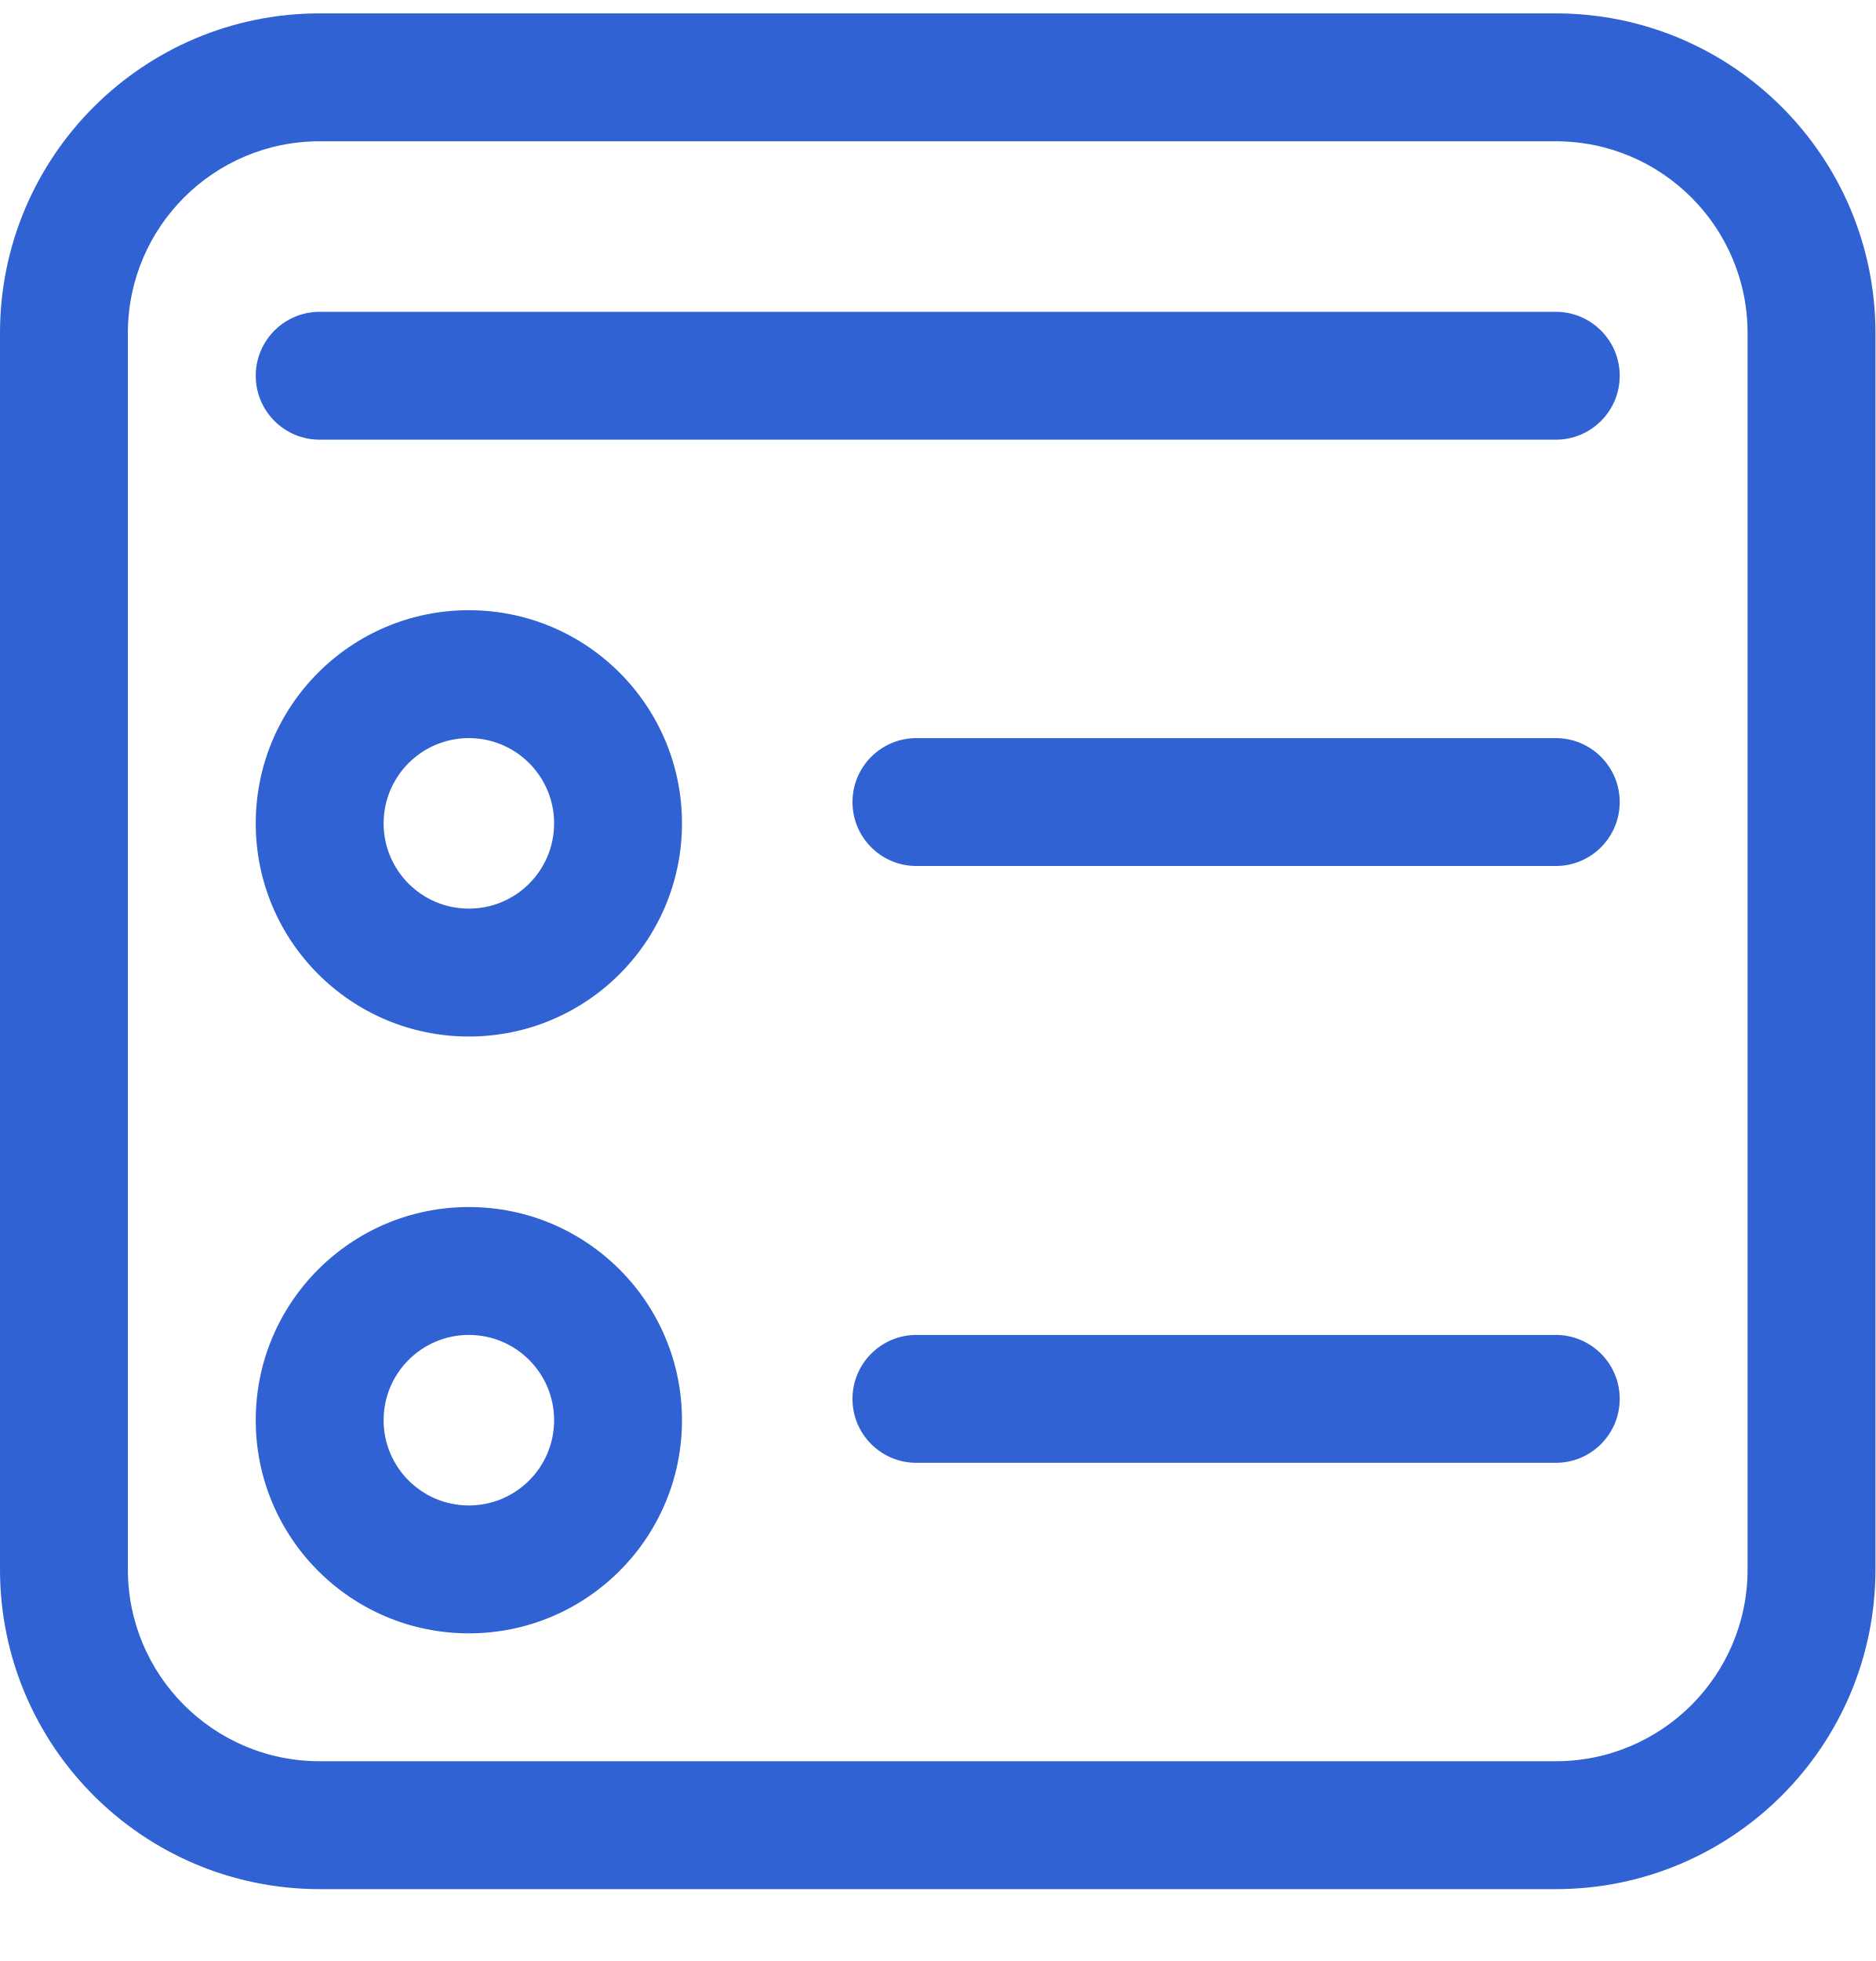
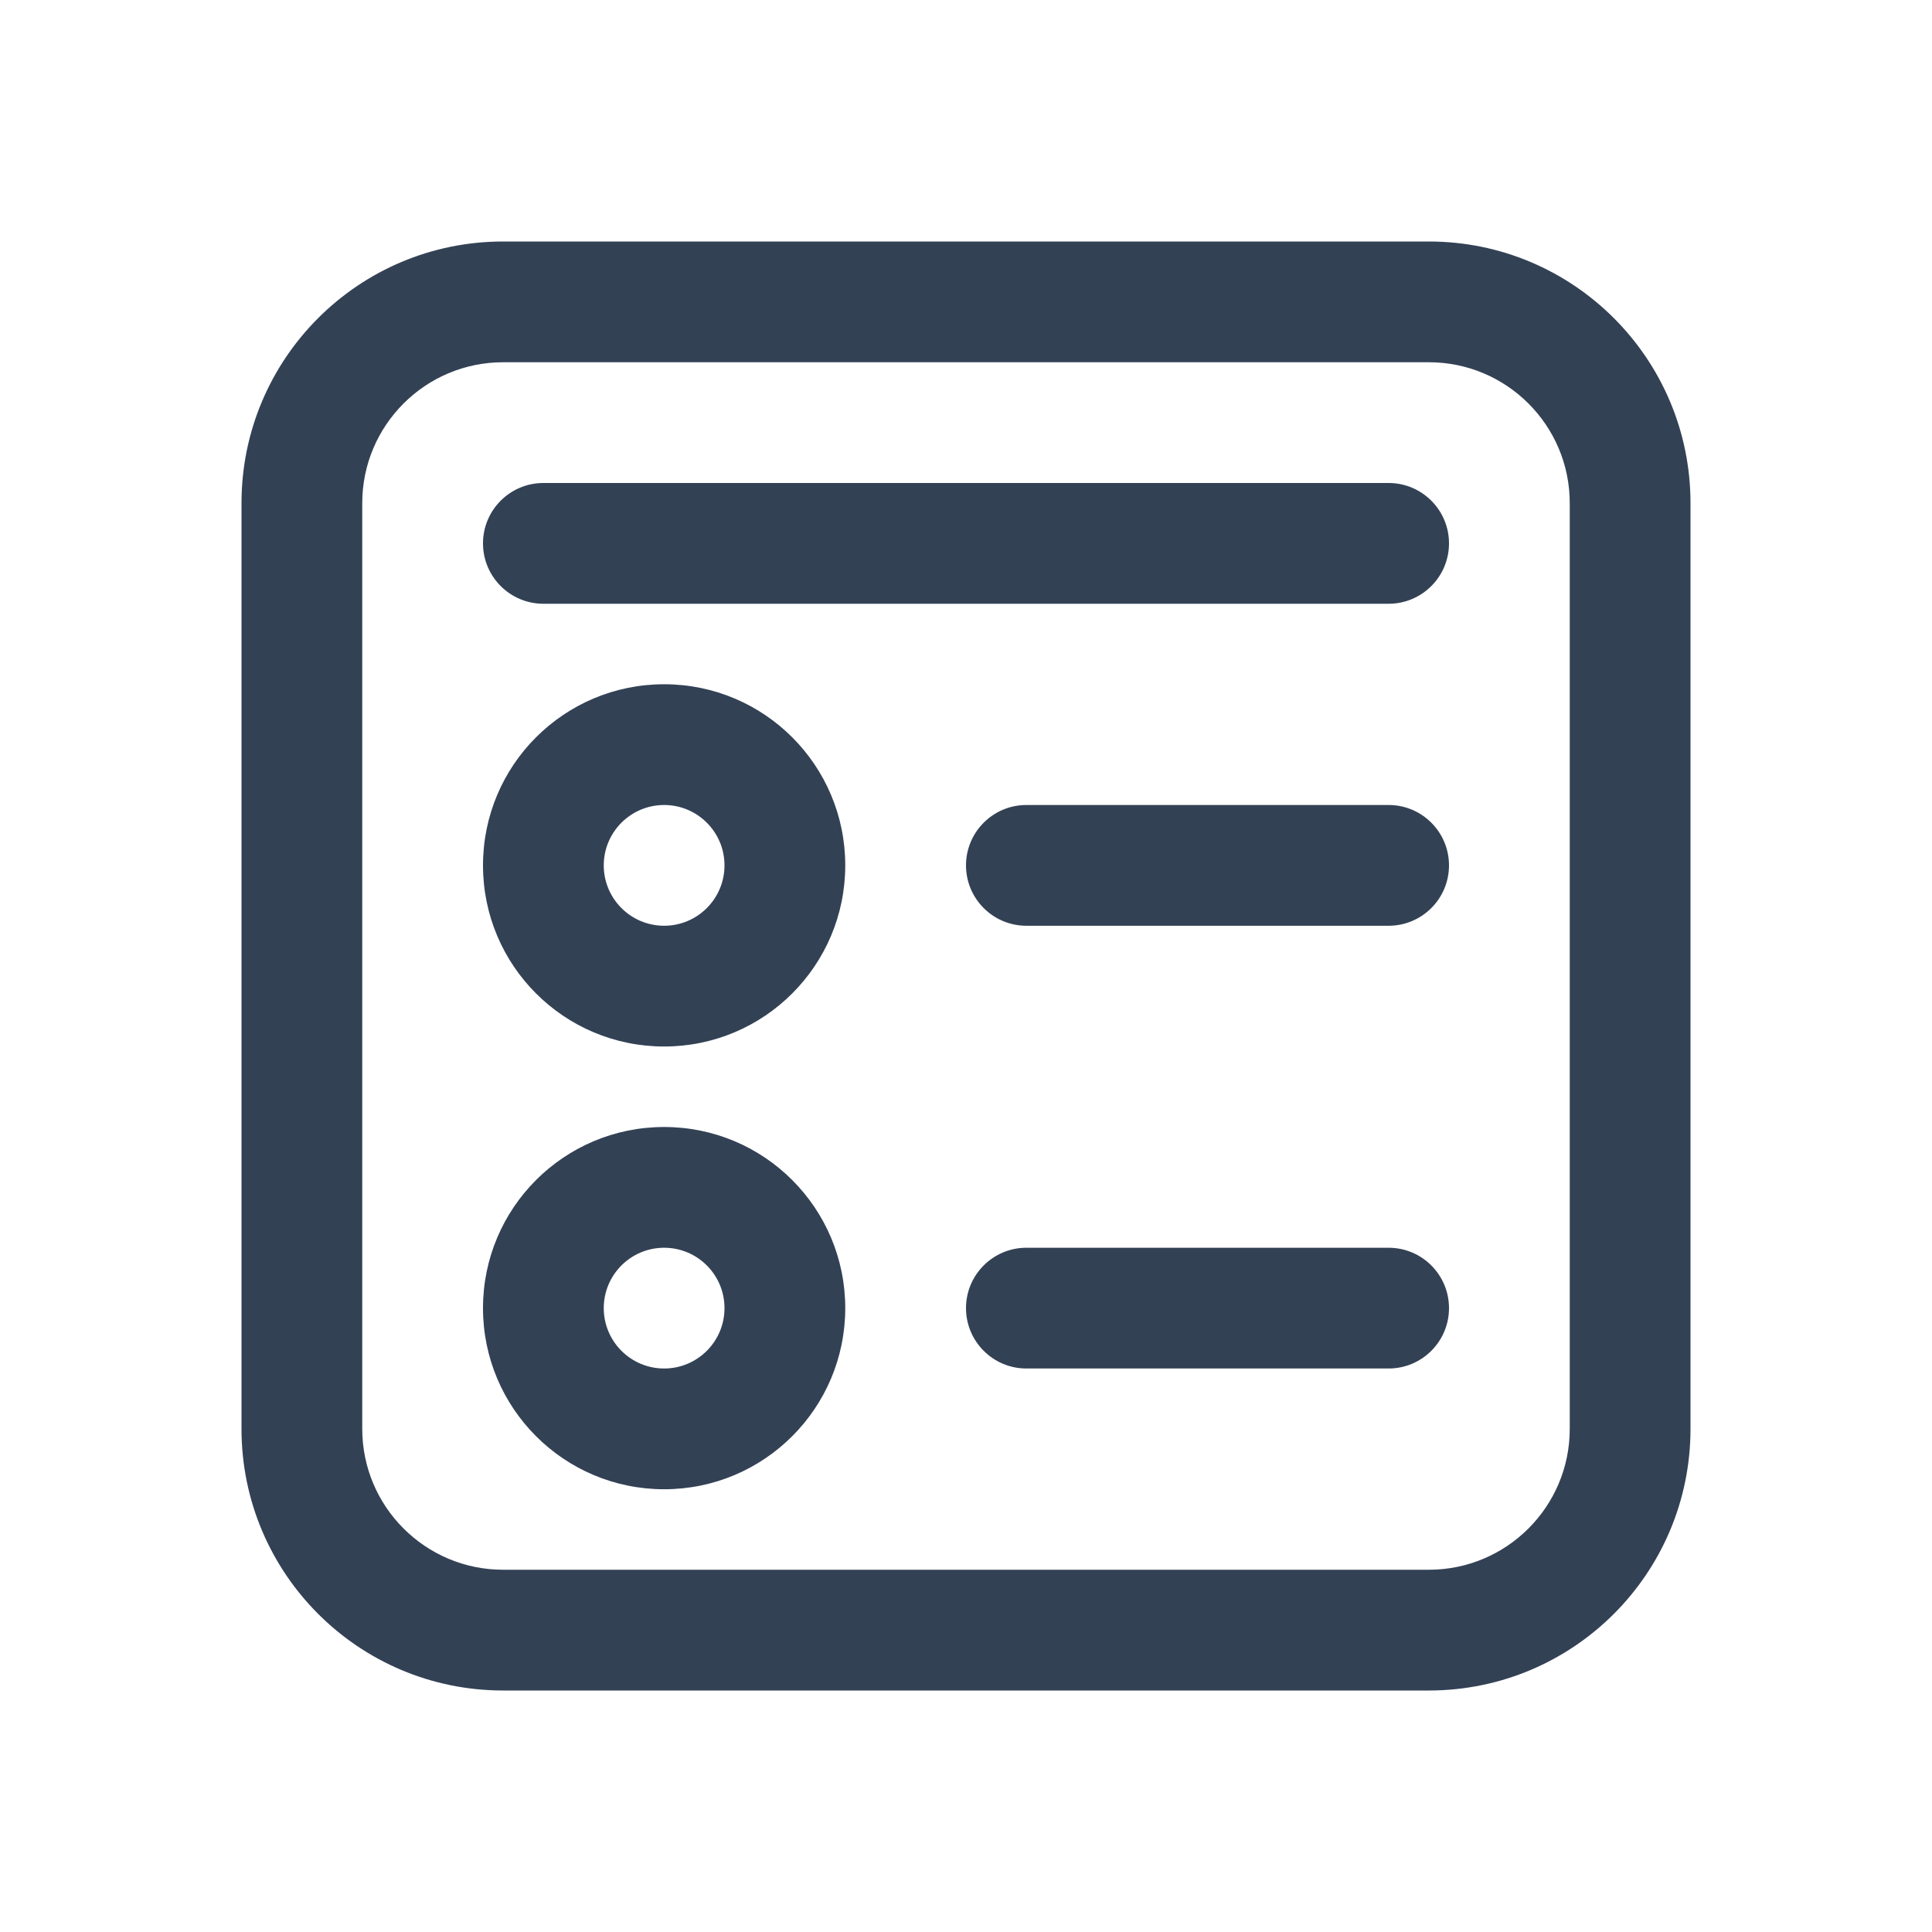
- <svg xmlns="http://www.w3.org/2000/svg" width="22" height="23" viewBox="0 0 22 23" fill="none">
-   <path d="M3 9.657C3 8.277 4.119 7.157 5.5 7.157C6.881 7.157 8 8.277 8 9.657C8 11.038 6.881 12.157 5.5 12.157C4.119 12.157 3 11.038 3 9.657ZM5.5 8.657C4.948 8.657 4.5 9.105 4.5 9.657C4.5 10.21 4.948 10.657 5.5 10.657C6.052 10.657 6.5 10.21 6.5 9.657C6.5 9.105 6.052 8.657 5.5 8.657ZM5.5 14.157C4.119 14.157 3 15.277 3 16.657C3 18.038 4.119 19.157 5.5 19.157C6.881 19.157 8 18.038 8 16.657C8 15.277 6.881 14.157 5.5 14.157ZM4.5 16.657C4.5 16.105 4.948 15.657 5.5 15.657C6.052 15.657 6.5 16.105 6.5 16.657C6.5 17.21 6.052 17.657 5.5 17.657C4.948 17.657 4.5 17.21 4.5 16.657ZM10 9.407C10 8.993 10.336 8.657 10.75 8.657H18.25C18.664 8.657 19 8.993 19 9.407C19 9.822 18.664 10.157 18.25 10.157H10.75C10.336 10.157 10 9.822 10 9.407ZM10.75 15.657C10.336 15.657 10 15.993 10 16.407C10 16.822 10.336 17.157 10.75 17.157H18.25C18.664 17.157 19 16.822 19 16.407C19 15.993 18.664 15.657 18.25 15.657H10.75ZM3 4.407C3 3.993 3.336 3.657 3.75 3.657H18.25C18.664 3.657 19 3.993 19 4.407C19 4.822 18.664 5.157 18.25 5.157H3.75C3.336 5.157 3 4.822 3 4.407ZM3.75 0.157C1.679 0.157 0 1.836 0 3.907V18.407C0 20.479 1.679 22.157 3.75 22.157H18.25C20.321 22.157 22 20.479 22 18.407V3.907C22 1.836 20.321 0.157 18.25 0.157H3.75ZM1.5 3.907C1.5 2.665 2.507 1.657 3.75 1.657H18.25C19.493 1.657 20.5 2.665 20.5 3.907V18.407C20.5 19.65 19.493 20.657 18.25 20.657H3.75C2.507 20.657 1.5 19.65 1.5 18.407V3.907Z" fill="#3062D4" />
+ <svg xmlns="http://www.w3.org/2000/svg" width="24" height="24" viewBox="0 0 24 24" fill="none">
+   <path d="M6 10.75C6 9.507 7.007 8.5 8.25 8.5C9.493 8.5 10.5 9.507 10.5 10.75C10.5 11.993 9.493 13 8.25 13C7.007 13 6 11.993 6 10.75ZM8.25 10C7.836 10 7.5 10.336 7.5 10.75C7.5 11.164 7.836 11.5 8.25 11.5C8.664 11.5 9 11.164 9 10.75C9 10.336 8.664 10 8.25 10ZM8.25 14C7.007 14 6 15.007 6 16.25C6 17.493 7.007 18.5 8.25 18.5C9.493 18.5 10.5 17.493 10.5 16.25C10.5 15.007 9.493 14 8.25 14ZM7.5 16.25C7.5 15.836 7.836 15.5 8.25 15.5C8.664 15.5 9 15.836 9 16.25C9 16.664 8.664 17 8.25 17C7.836 17 7.5 16.664 7.5 16.25ZM12 10.75C12 10.336 12.336 10 12.75 10H17.25C17.664 10 18 10.336 18 10.75C18 11.164 17.664 11.5 17.25 11.5H12.75C12.336 11.5 12 11.164 12 10.75ZM12.75 15.5C12.336 15.5 12 15.836 12 16.25C12 16.664 12.336 17 12.75 17H17.25C17.664 17 18 16.664 18 16.25C18 15.836 17.664 15.5 17.25 15.5H12.75ZM6 6.75C6 6.336 6.336 6 6.75 6H17.25C17.664 6 18 6.336 18 6.75C18 7.164 17.664 7.5 17.25 7.5H6.75C6.336 7.5 6 7.164 6 6.75ZM6.25 3C4.455 3 3 4.455 3 6.25V17.75C3 19.545 4.455 21 6.25 21H17.75C19.545 21 21 19.545 21 17.75V6.25C21 4.455 19.545 3 17.75 3H6.25ZM4.5 6.25C4.5 5.284 5.284 4.5 6.25 4.5H17.75C18.716 4.5 19.5 5.284 19.5 6.25V17.75C19.5 18.716 18.716 19.5 17.75 19.5H6.25C5.284 19.5 4.5 18.716 4.5 17.75V6.25Z" fill="#334155" />
</svg>
